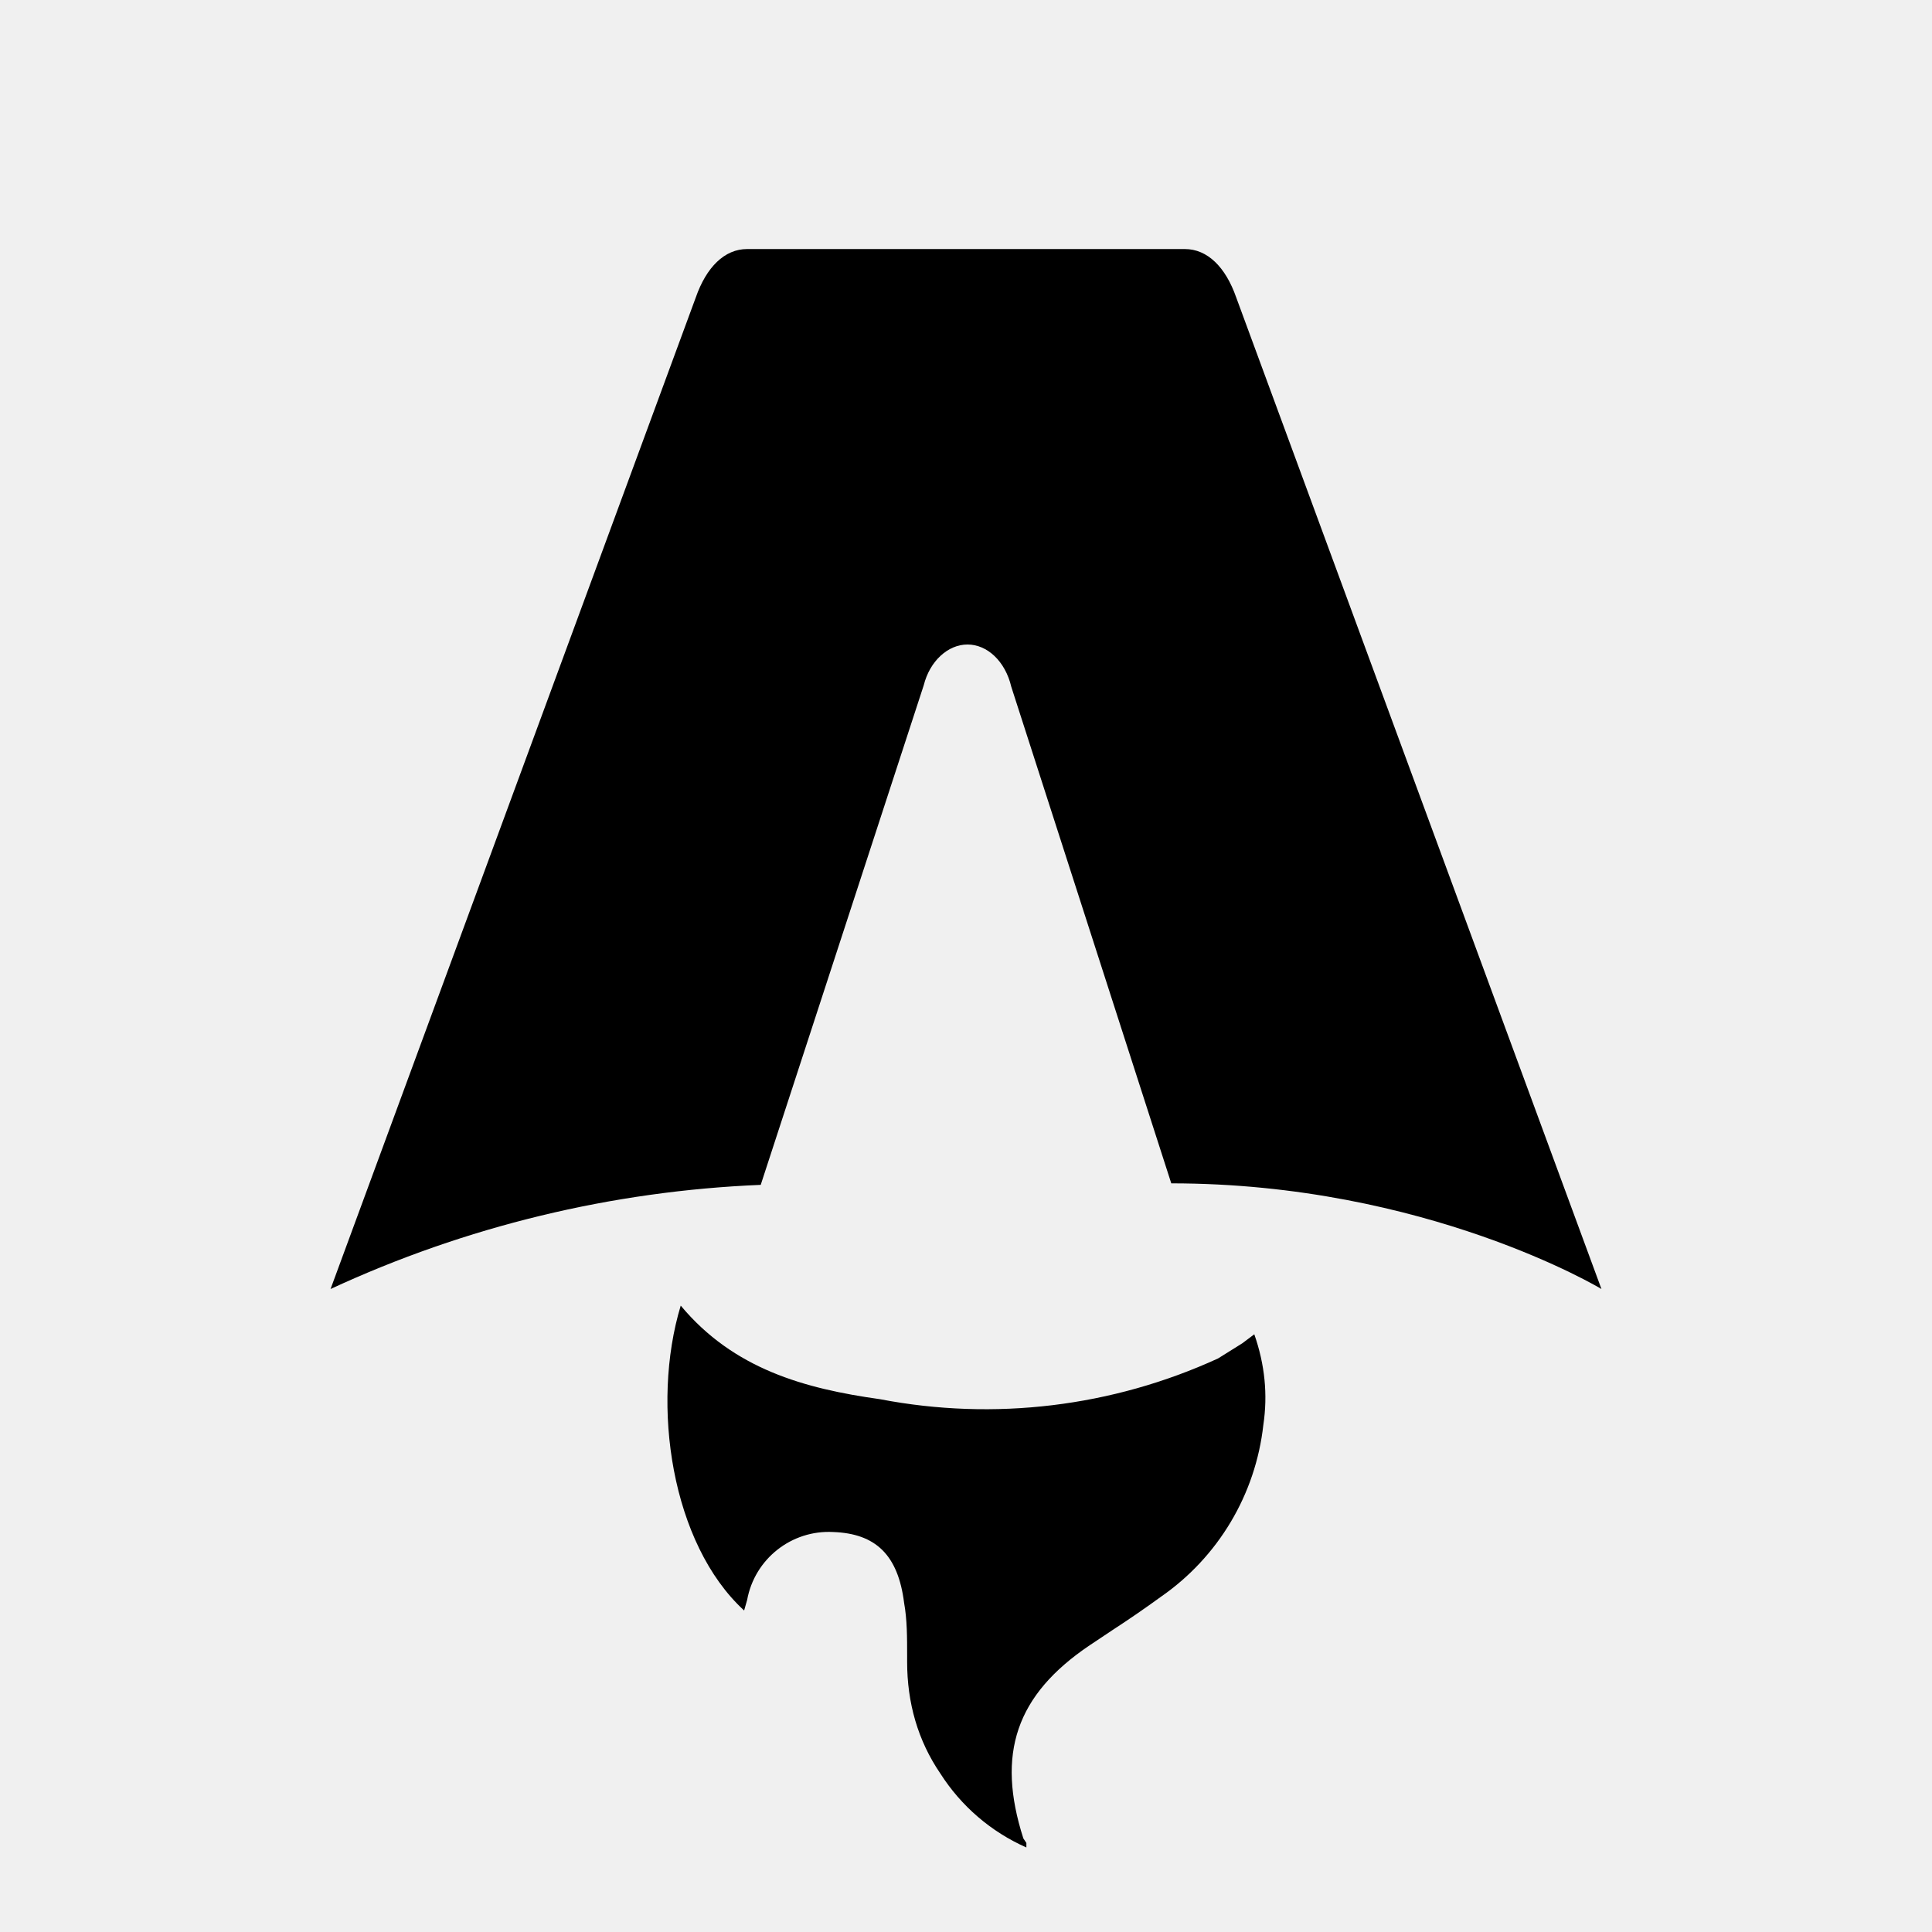
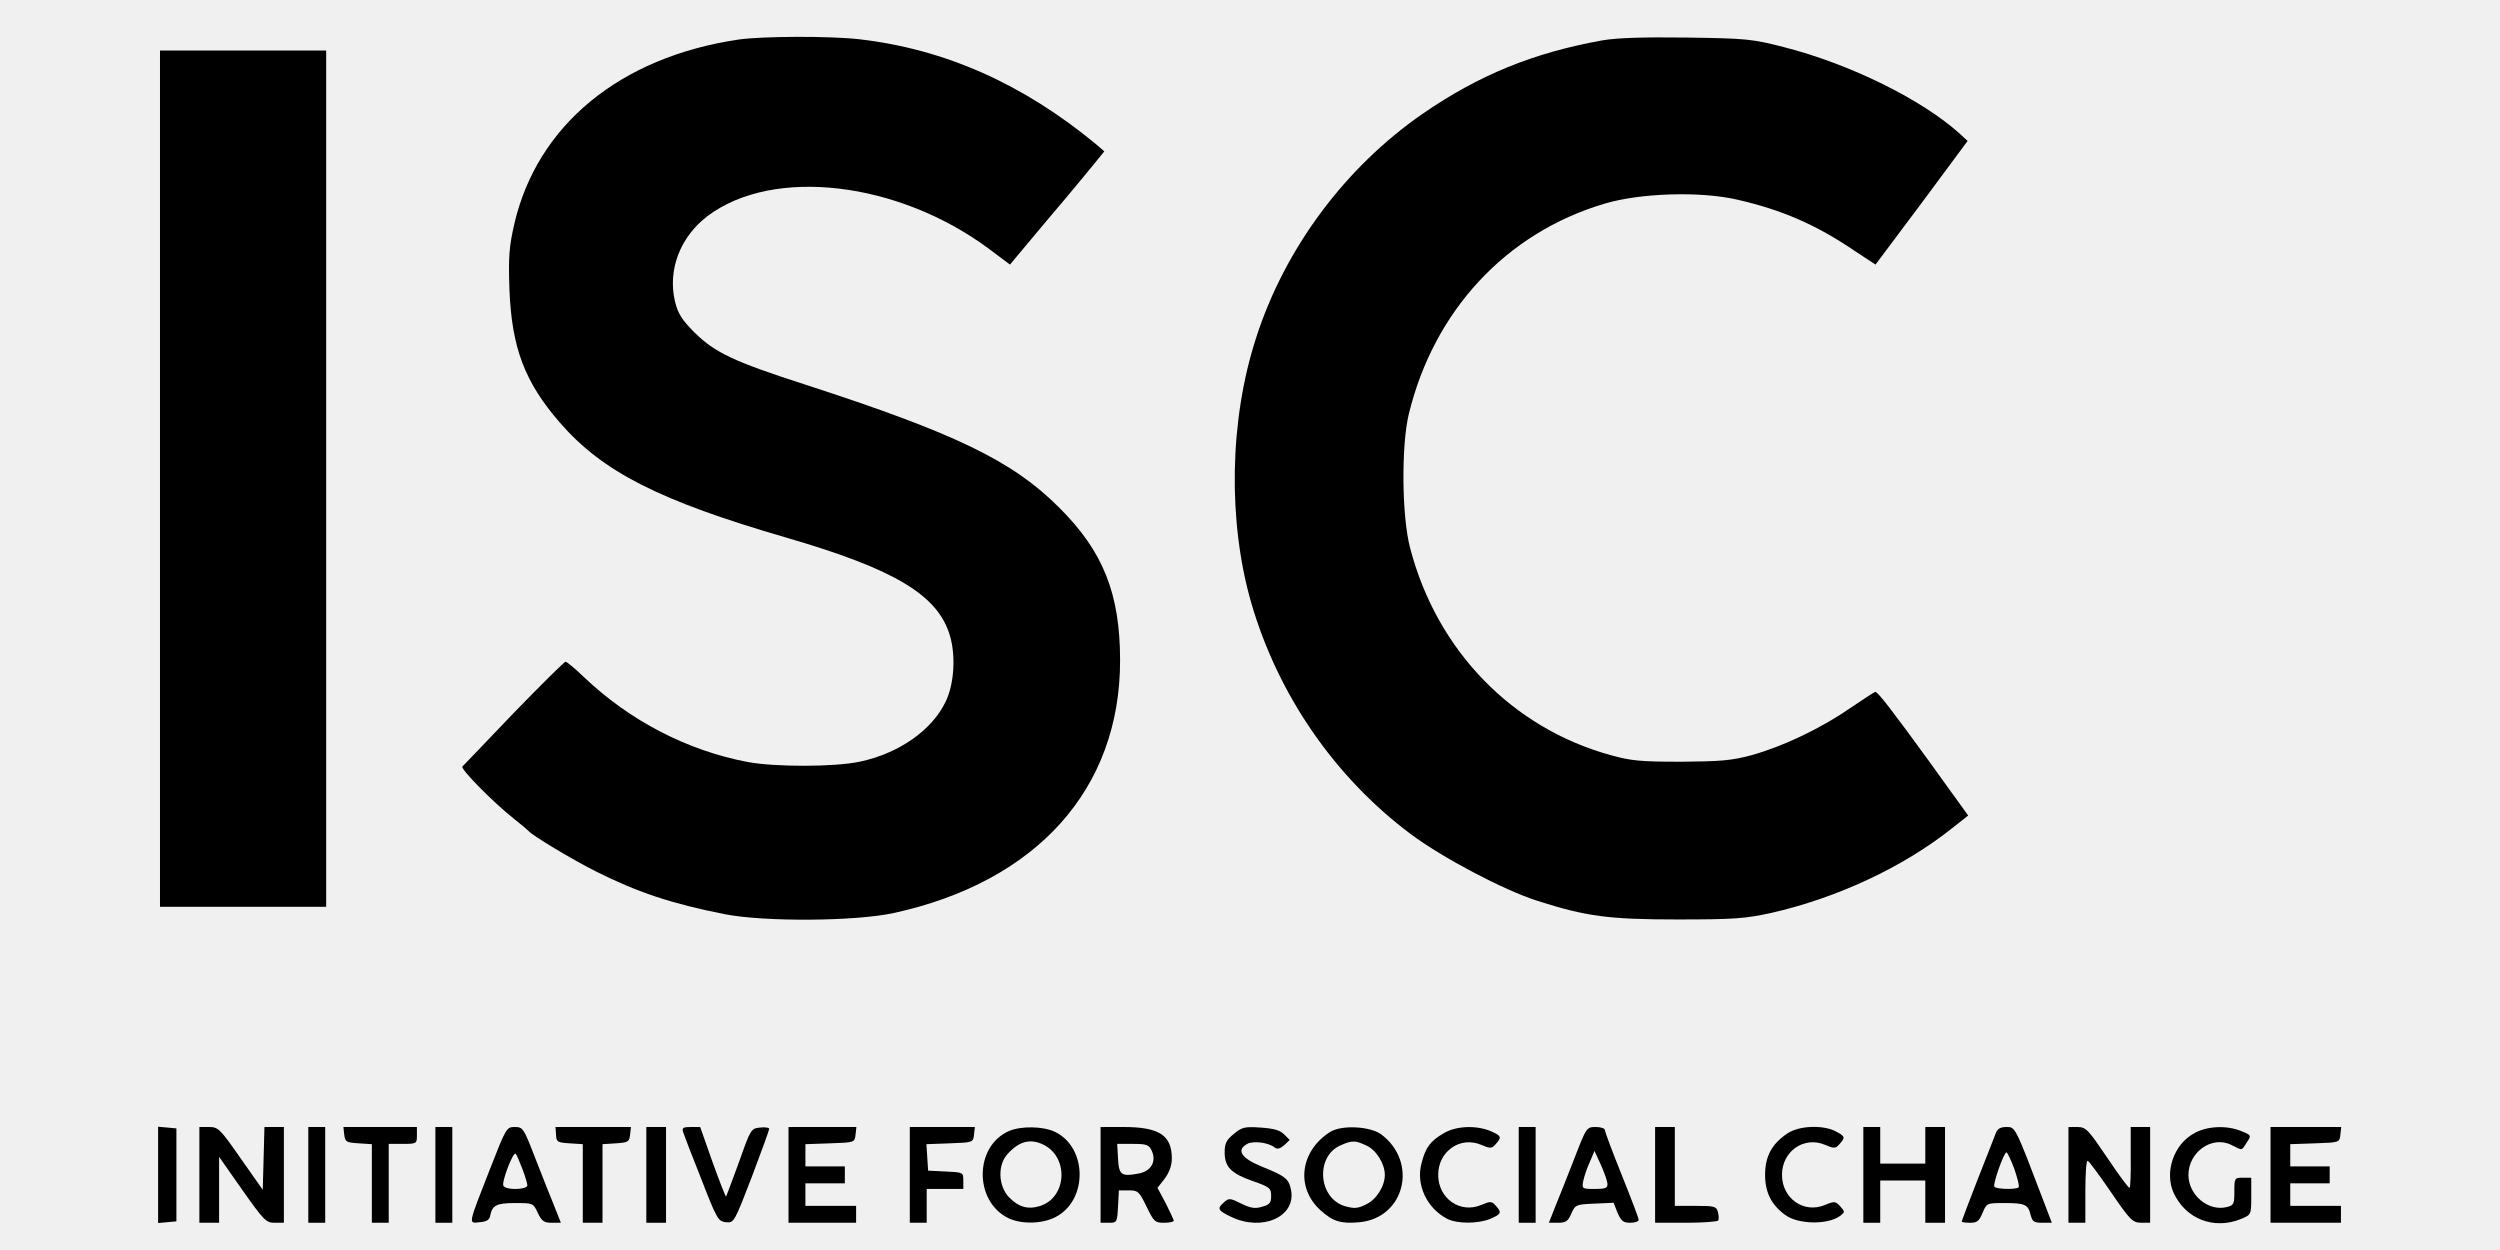
- <svg xmlns="http://www.w3.org/2000/svg" fill="none" viewBox="0 0 128 128">
-   <path d="M50.4 78.5a75.1 75.1 0 0 0-28.5 6.9l24.2-65.7c.7-2 1.9-3.2 3.4-3.2h29c1.5 0 2.7 1.2 3.4 3.2l24.2 65.7s-11.6-7-28.5-7L67 45.5c-.4-1.7-1.6-2.8-2.9-2.8-1.3 0-2.5 1.1-2.9 2.7L50.4 78.5Zm-1.1 28.2Zm-4.2-20.2c-2 6.6-.6 15.8 4.2 20.2a17.5 17.5 0 0 1 .2-.7 5.5 5.5 0 0 1 5.7-4.5c2.8.1 4.3 1.5 4.7 4.7.2 1.1.2 2.3.2 3.5v.4c0 2.7.7 5.2 2.2 7.4a13 13 0 0 0 5.7 4.9v-.3l-.2-.3c-1.8-5.6-.5-9.5 4.4-12.8l1.5-1a73 73 0 0 0 3.2-2.2 16 16 0 0 0 6.8-11.4c.3-2 .1-4-.6-6l-.8.6-1.6 1a37 37 0 0 1-22.4 2.7c-5-.7-9.7-2-13.2-6.2Z" />
-   <style>
-         path { fill: #000; }
-         @media (prefers-color-scheme: dark) {
-             path { fill: #FFF; }
-         }
-     </style>
+ <svg xmlns="http://www.w3.org/2000/svg" version="1.1" width="600" height="300" viewBox="0 0 600 300" xml:space="preserve">
+   <defs>
+ </defs>
+   <g transform="matrix(1 0 0 1 300 150)" id="78dd0f75-c851-4ed0-8f06-1c951315dfb0">
+     <rect style="stroke: none; stroke-width: 1; stroke-dasharray: none; stroke-linecap: butt; stroke-dashoffset: 0; stroke-linejoin: miter; stroke-miterlimit: 4; fill: rgb(255,255,255); fill-rule: nonzero; opacity: 1; visibility: hidden;" vector-effect="non-scaling-stroke" x="-300" y="-150" rx="0" ry="0" width="600" height="300" />
+   </g>
+   <g transform="matrix(Infinity NaN NaN Infinity 0 0)" id="c85c18ec-3a12-4662-9070-d67b48b0387b">
+ </g>
+   <g transform="matrix(0.52 0 0 0.52 300 150)">
+     <g style="" vector-effect="non-scaling-stroke">
+       <g transform="matrix(0.13 0 0 -0.13 -211.76 -67.72)">
+         <path style="stroke: none; stroke-width: 1; stroke-dasharray: none; stroke-linecap: butt; stroke-dashoffset: 0; stroke-linejoin: miter; stroke-miterlimit: 4; fill: rgb(0,0,0); fill-rule: nonzero; opacity: 1;" vector-effect="non-scaling-stroke" transform=" translate(-9252.3, -4021.35)" d="M 9066 5579 C 8645 5517 8350 5275 8269 4923 C 8251 4843 8248 4809 8252 4692 C 8260 4485 8306 4363 8431 4219 C 8583 4044 8783 3942 9237 3810 C 9622 3698 9774 3606 9816 3462 C 9837 3391 9831 3291 9801 3229 C 9753 3127 9634 3044 9495 3015 C 9405 2996 9194 2996 9098 3014 C 8882 3055 8679 3161 8517 3315 C 8486 3345 8456 3370 8451 3370 C 8447 3370 8364 3288 8267 3188 C 8171 3087 8089 3002 8085 2998 C 8077 2990 8192 2873 8265 2815 C 8293 2793 8317 2772 8320 2769 C 8333 2753 8478 2666 8560 2625 C 8708 2551 8828 2511 9015 2474 C 9155 2446 9480 2448 9617 2478 C 10124 2589 10420 2918 10420 3374 C 10420 3612 10360 3763 10201 3920 C 10036 4084 9835 4181 9302 4354 C 9047 4436 8981 4468 8909 4539 C 8864 4584 8851 4605 8840 4648 C 8813 4761 8858 4878 8955 4952 C 9188 5128 9633 5076 9957 4834 L 10029 4780 L 10157 4933 C 10228 5016 10303 5107 10325 5134 L 10364 5182 L 10335 5207 C 10075 5422 9798 5545 9494 5580 C 9390 5592 9150 5591 9066 5579 z" stroke-linecap="round" />
+       </g>
+       <g transform="matrix(0.13 0 0 -0.13 162.21 -67.65)">
+         <path style="stroke: none; stroke-width: 1; stroke-dasharray: none; stroke-linecap: butt; stroke-dashoffset: 0; stroke-linejoin: miter; stroke-miterlimit: 4; fill: rgb(0,0,0); fill-rule: nonzero; opacity: 1;" vector-effect="non-scaling-stroke" transform=" translate(-12057.05, -4020.8)" d="M 12060 5576 C 11815 5532 11622 5453 11423 5316 C 11148 5126 10933 4838 10831 4520 C 10736 4228 10730 3869 10814 3578 C 10909 3252 11110 2960 11380 2758 C 11491 2675 11710 2559 11830 2521 C 12002 2466 12082 2455 12325 2455 C 12530 2455 12566 2458 12659 2478 C 12893 2531 13129 2641 13302 2779 L 13359 2824 L 13326 2870 C 13308 2895 13262 2958 13225 3010 C 13090 3196 13037 3265 13029 3263 C 13025 3262 12984 3235 12938 3204 C 12834 3132 12698 3068 12589 3038 C 12518 3019 12479 3016 12340 3015 C 12198 3015 12163 3018 12091 3038 C 11741 3134 11473 3409 11378 3773 C 11348 3884 11346 4137 11373 4249 C 11462 4616 11718 4892 12067 4996 C 12194 5034 12405 5041 12537 5011 C 12696 4975 12819 4922 12957 4828 L 13030 4780 L 13194 4999 L 13357 5219 L 13331 5243 C 13197 5365 12940 5492 12705 5552 C 12592 5581 12572 5583 12360 5586 C 12202 5588 12113 5585 12060 5576 z" stroke-linecap="round" />
+       </g>
+       <g transform="matrix(0.13 0 0 -0.13 -464.73 -67.54)">
+         <path style="stroke: none; stroke-width: 1; stroke-dasharray: none; stroke-linecap: butt; stroke-dashoffset: 0; stroke-linejoin: miter; stroke-miterlimit: 4; fill: rgb(0,0,0); fill-rule: nonzero; opacity: 1;" vector-effect="non-scaling-stroke" transform=" translate(-7355, -4020)" d="M 7060 4020 L 7060 2500 L 7355 2500 L 7650 2500 L 7650 4020 L 7650 5540 L 7355 5540 L 7060 5540 L 7060 4020 z" stroke-linecap="round" />
+       </g>
+       <g transform="matrix(0.13 0 0 -0.13 -499.73 253.79)">
+         <path style="stroke: none; stroke-width: 1; stroke-dasharray: none; stroke-linecap: butt; stroke-dashoffset: 0; stroke-linejoin: miter; stroke-miterlimit: 4; fill: rgb(0,0,0); fill-rule: nonzero; opacity: 1;" vector-effect="non-scaling-stroke" transform=" translate(-7092.5, -1610)" d="M 7060 1610 L 7060 1439 L 7093 1442 L 7125 1445 L 7125 1610 L 7125 1775 L 7093 1778 L 7060 1781 L 7060 1610 z" stroke-linecap="round" />
+       </g>
+       <g transform="matrix(0.13 0 0 -0.13 -465.4 253.79)">
+         <path style="stroke: none; stroke-width: 1; stroke-dasharray: none; stroke-linecap: butt; stroke-dashoffset: 0; stroke-linejoin: miter; stroke-miterlimit: 4; fill: rgb(0,0,0); fill-rule: nonzero; opacity: 1;" vector-effect="non-scaling-stroke" transform=" translate(-7350, -1610)" d="M 7200 1610 L 7200 1440 L 7235 1440 L 7270 1440 L 7270 1557 L 7270 1674 L 7352 1557 C 7429 1448 7437 1440 7467 1440 L 7500 1440 L 7500 1610 L 7500 1780 L 7465 1780 L 7431 1780 L 7428 1668 L 7425 1557 L 7347 1668 C 7273 1774 7267 1780 7234 1780 L 7200 1780 L 7200 1610 z" stroke-linecap="round" />
+       </g>
+       <g transform="matrix(0.13 0 0 -0.13 -430.73 253.79)">
+         <path style="stroke: none; stroke-width: 1; stroke-dasharray: none; stroke-linecap: butt; stroke-dashoffset: 0; stroke-linejoin: miter; stroke-miterlimit: 4; fill: rgb(0,0,0); fill-rule: nonzero; opacity: 1;" vector-effect="non-scaling-stroke" transform=" translate(-7610, -1610)" d="M 7580 1610 L 7580 1440 L 7610 1440 L 7640 1440 L 7640 1610 L 7640 1780 L 7610 1780 L 7580 1780 L 7580 1610 z" stroke-linecap="round" />
+       </g>
+       <g transform="matrix(0.13 0 0 -0.13 -401.47 253.79)">
+         <path style="stroke: none; stroke-width: 1; stroke-dasharray: none; stroke-linecap: butt; stroke-dashoffset: 0; stroke-linejoin: miter; stroke-miterlimit: 4; fill: rgb(0,0,0); fill-rule: nonzero; opacity: 1;" vector-effect="non-scaling-stroke" transform=" translate(-7829.5, -1610)" d="M 7702 1753 C 7705 1727 7709 1725 7753 1722 L 7800 1719 L 7800 1579 L 7800 1440 L 7830 1440 L 7860 1440 L 7860 1580 L 7860 1720 L 7910 1720 C 7959 1720 7960 1721 7960 1750 L 7960 1780 L 7829 1780 L 7699 1780 L 7702 1753 z" stroke-linecap="round" />
+       </g>
+       <g transform="matrix(0.13 0 0 -0.13 -372.07 253.79)">
+         <path style="stroke: none; stroke-width: 1; stroke-dasharray: none; stroke-linecap: butt; stroke-dashoffset: 0; stroke-linejoin: miter; stroke-miterlimit: 4; fill: rgb(0,0,0); fill-rule: nonzero; opacity: 1;" vector-effect="non-scaling-stroke" transform=" translate(-8050, -1610)" d="M 8020 1610 L 8020 1440 L 8050 1440 L 8080 1440 L 8080 1610 L 8080 1780 L 8050 1780 L 8020 1780 L 8020 1610 z" stroke-linecap="round" />
+       </g>
+       <g transform="matrix(0.13 0 0 -0.13 -338.59 253.79)">
+         <path style="stroke: none; stroke-width: 1; stroke-dasharray: none; stroke-linecap: butt; stroke-dashoffset: 0; stroke-linejoin: miter; stroke-miterlimit: 4; fill: rgb(0,0,0); fill-rule: nonzero; opacity: 1;" vector-effect="non-scaling-stroke" transform=" translate(-8301.04, -1610)" d="M 8207 1630 C 8128 1428 8130 1438 8171 1442 C 8196 1444 8206 1451 8208 1465 C 8215 1502 8231 1510 8296 1510 C 8360 1510 8361 1510 8377 1475 C 8391 1446 8399 1440 8426 1440 L 8459 1440 L 8434 1503 C 8420 1537 8390 1613 8367 1672 C 8327 1776 8324 1780 8295 1780 C 8266 1780 8264 1776 8207 1630 z M 8322 1632 C 8332 1606 8340 1579 8340 1573 C 8340 1557 8264 1555 8255 1571 C 8247 1583 8290 1694 8298 1685 C 8302 1682 8312 1658 8322 1632 z" stroke-linecap="round" />
+       </g>
+       <g transform="matrix(0.13 0 0 -0.13 -303.13 253.79)">
+         <path style="stroke: none; stroke-width: 1; stroke-dasharray: none; stroke-linecap: butt; stroke-dashoffset: 0; stroke-linejoin: miter; stroke-miterlimit: 4; fill: rgb(0,0,0); fill-rule: nonzero; opacity: 1;" vector-effect="non-scaling-stroke" transform=" translate(-8567, -1610)" d="M 8435 1753 C 8436 1727 8439 1725 8483 1722 L 8530 1719 L 8530 1579 L 8530 1440 L 8565 1440 L 8600 1440 L 8600 1579 L 8600 1719 L 8648 1722 C 8691 1725 8695 1727 8698 1753 L 8701 1780 L 8567 1780 L 8433 1780 L 8435 1753 z" stroke-linecap="round" />
+       </g>
+       <g transform="matrix(0.13 0 0 -0.13 -274.07 253.79)">
+         <path style="stroke: none; stroke-width: 1; stroke-dasharray: none; stroke-linecap: butt; stroke-dashoffset: 0; stroke-linejoin: miter; stroke-miterlimit: 4; fill: rgb(0,0,0); fill-rule: nonzero; opacity: 1;" vector-effect="non-scaling-stroke" transform=" translate(-8785, -1610)" d="M 8750 1610 L 8750 1440 L 8785 1440 L 8820 1440 L 8820 1610 L 8820 1780 L 8785 1780 L 8750 1780 L 8750 1610 z" stroke-linecap="round" />
+       </g>
+       <g transform="matrix(0.13 0 0 -0.13 -241.88 253.7)">
+         <path style="stroke: none; stroke-width: 1; stroke-dasharray: none; stroke-linecap: butt; stroke-dashoffset: 0; stroke-linejoin: miter; stroke-miterlimit: 4; fill: rgb(0,0,0); fill-rule: nonzero; opacity: 1;" vector-effect="non-scaling-stroke" transform=" translate(-9026.39, -1610.7)" d="M 8874 1763 C 8877 1753 8906 1678 8939 1595 C 8994 1453 8999 1445 9026 1442 C 9055 1439 9056 1441 9118 1602 C 9152 1692 9180 1769 9180 1773 C 9180 1778 9165 1780 9148 1778 C 9116 1775 9114 1773 9073 1656 C 9049 1590 9028 1535 9027 1533 C 9025 1532 9004 1586 8979 1655 L 8935 1780 L 8902 1780 C 8875 1780 8870 1777 8874 1763 z" stroke-linecap="round" />
+       </g>
+       <g transform="matrix(0.13 0 0 -0.13 -197.33 253.79)">
+         <path style="stroke: none; stroke-width: 1; stroke-dasharray: none; stroke-linecap: butt; stroke-dashoffset: 0; stroke-linejoin: miter; stroke-miterlimit: 4; fill: rgb(0,0,0); fill-rule: nonzero; opacity: 1;" vector-effect="non-scaling-stroke" transform=" translate(-9360.5, -1610)" d="M 9240 1610 L 9240 1440 L 9360 1440 L 9480 1440 L 9480 1470 L 9480 1500 L 9390 1500 L 9300 1500 L 9300 1540 L 9300 1580 L 9370 1580 L 9440 1580 L 9440 1610 L 9440 1640 L 9370 1640 L 9300 1640 L 9300 1680 L 9300 1719 L 9388 1722 C 9475 1725 9475 1725 9478 1753 L 9481 1780 L 9361 1780 L 9240 1780 L 9240 1610 z" stroke-linecap="round" />
+       </g>
+       <g transform="matrix(0.13 0 0 -0.13 -142 253.79)">
+         <path style="stroke: none; stroke-width: 1; stroke-dasharray: none; stroke-linecap: butt; stroke-dashoffset: 0; stroke-linejoin: miter; stroke-miterlimit: 4; fill: rgb(0,0,0); fill-rule: nonzero; opacity: 1;" vector-effect="non-scaling-stroke" transform=" translate(-9775.5, -1610)" d="M 9660 1610 L 9660 1440 L 9690 1440 L 9720 1440 L 9720 1500 L 9720 1560 L 9785 1560 L 9850 1560 L 9850 1590 C 9850 1619 9849 1619 9788 1622 L 9725 1625 L 9722 1672 L 9719 1719 L 9802 1722 C 9884 1725 9885 1725 9888 1753 L 9891 1780 L 9776 1780 L 9660 1780 L 9660 1610 z" stroke-linecap="round" />
+       </g>
+       <g transform="matrix(0.13 0 0 -0.13 -101 253.83)">
+         <path style="stroke: none; stroke-width: 1; stroke-dasharray: none; stroke-linecap: butt; stroke-dashoffset: 0; stroke-linejoin: miter; stroke-miterlimit: 4; fill: rgb(0,0,0); fill-rule: nonzero; opacity: 1;" vector-effect="non-scaling-stroke" transform=" translate(-10083, -1609.73)" d="M 10005 1766 C 9880 1712 9880 1515 10003 1456 C 10050 1434 10122 1436 10169 1460 C 10285 1519 10283 1708 10167 1763 C 10125 1783 10047 1784 10005 1766 z M 10129 1716 C 10217 1670 10209 1531 10116 1500 C 10072 1486 10039 1495 10004 1531 C 9966 1571 9963 1646 10000 1685 C 10042 1731 10082 1740 10129 1716 z" stroke-linecap="round" />
+       </g>
+       <g transform="matrix(0.13 0 0 -0.13 -52.07 253.79)">
+         <path style="stroke: none; stroke-width: 1; stroke-dasharray: none; stroke-linecap: butt; stroke-dashoffset: 0; stroke-linejoin: miter; stroke-miterlimit: 4; fill: rgb(0,0,0); fill-rule: nonzero; opacity: 1;" vector-effect="non-scaling-stroke" transform=" translate(-10450, -1610)" d="M 10320 1610 L 10320 1440 L 10350 1440 C 10378 1440 10379 1441 10382 1498 L 10385 1555 L 10420 1555 C 10453 1555 10457 1551 10483 1498 C 10509 1444 10513 1440 10545 1440 C 10564 1440 10580 1443 10580 1448 C 10579 1452 10566 1480 10551 1510 L 10522 1564 L 10548 1597 C 10564 1619 10573 1643 10573 1668 C 10573 1751 10528 1780 10400 1780 L 10320 1780 L 10320 1610 z M 10502 1695 C 10519 1657 10499 1623 10456 1615 C 10394 1603 10385 1609 10382 1668 L 10379 1720 L 10435 1720 C 10484 1720 10492 1717 10502 1695 z" stroke-linecap="round" />
+       </g>
+       <g transform="matrix(0.13 0 0 -0.13 2.56 253.83)">
+         <path style="stroke: none; stroke-width: 1; stroke-dasharray: none; stroke-linecap: butt; stroke-dashoffset: 0; stroke-linejoin: miter; stroke-miterlimit: 4; fill: rgb(0,0,0); fill-rule: nonzero; opacity: 1;" vector-effect="non-scaling-stroke" transform=" translate(-10859.68, -1609.72)" d="M 10782 1755 C 10756 1734 10750 1721 10750 1690 C 10750 1638 10773 1615 10850 1588 C 10910 1567 10915 1563 10915 1535 C 10915 1511 10910 1504 10883 1497 C 10858 1489 10842 1492 10809 1508 C 10769 1528 10765 1528 10748 1513 C 10722 1490 10725 1484 10773 1461 C 10883 1408 11003 1461 10986 1555 C 10978 1596 10967 1605 10883 1639 C 10809 1669 10790 1698 10830 1720 C 10852 1732 10906 1725 10928 1707 C 10937 1700 10946 1703 10961 1715 L 10981 1734 L 10961 1754 C 10946 1769 10923 1775 10877 1778 C 10820 1782 10811 1779 10782 1755 z" stroke-linecap="round" />
+       </g>
+       <g transform="matrix(0.13 0 0 -0.13 47.76 253.85)">
+         <path style="stroke: none; stroke-width: 1; stroke-dasharray: none; stroke-linecap: butt; stroke-dashoffset: 0; stroke-linejoin: miter; stroke-miterlimit: 4; fill: rgb(0,0,0); fill-rule: nonzero; opacity: 1;" vector-effect="non-scaling-stroke" transform=" translate(-11198.7, -1609.57)" d="M 11115 1762 C 11009 1694 10993 1565 11081 1485 C 11126 1444 11154 1436 11221 1442 C 11381 1458 11429 1655 11297 1754 C 11257 1783 11155 1788 11115 1762 z M 11245 1714 C 11280 1698 11310 1649 11310 1610 C 11310 1570 11280 1522 11243 1505 C 11213 1490 11201 1490 11168 1499 C 11073 1528 11063 1676 11153 1715 C 11194 1733 11205 1733 11245 1714 z" stroke-linecap="round" />
+       </g>
+       <g transform="matrix(0.13 0 0 -0.13 96.86 253.78)">
+         <path style="stroke: none; stroke-width: 1; stroke-dasharray: none; stroke-linecap: butt; stroke-dashoffset: 0; stroke-linejoin: miter; stroke-miterlimit: 4; fill: rgb(0,0,0); fill-rule: nonzero; opacity: 1;" vector-effect="non-scaling-stroke" transform=" translate(-11566.91, -1610.14)" d="M 11508 1757 C 11462 1730 11445 1707 11431 1652 C 11410 1576 11449 1492 11522 1454 C 11557 1436 11631 1436 11675 1454 C 11714 1471 11717 1476 11694 1501 C 11680 1517 11675 1517 11642 1503 C 11568 1472 11490 1526 11490 1610 C 11490 1694 11568 1748 11642 1717 C 11675 1703 11680 1703 11694 1719 C 11717 1744 11714 1749 11675 1766 C 11623 1787 11552 1784 11508 1757 z" stroke-linecap="round" />
+       </g>
+       <g transform="matrix(0.13 0 0 -0.13 127.93 253.79)">
+         <path style="stroke: none; stroke-width: 1; stroke-dasharray: none; stroke-linecap: butt; stroke-dashoffset: 0; stroke-linejoin: miter; stroke-miterlimit: 4; fill: rgb(0,0,0); fill-rule: nonzero; opacity: 1;" vector-effect="non-scaling-stroke" transform=" translate(-11800, -1610)" d="M 11770 1610 L 11770 1440 L 11800 1440 L 11830 1440 L 11830 1610 L 11830 1780 L 11800 1780 L 11770 1780 L 11770 1610 z" stroke-linecap="round" />
+       </g>
+       <g transform="matrix(0.13 0 0 -0.13 158.67 253.79)">
+         <path style="stroke: none; stroke-width: 1; stroke-dasharray: none; stroke-linecap: butt; stroke-dashoffset: 0; stroke-linejoin: miter; stroke-miterlimit: 4; fill: rgb(0,0,0); fill-rule: nonzero; opacity: 1;" vector-effect="non-scaling-stroke" transform=" translate(-12030.5, -1610)" d="M 11963 1672 C 11940 1613 11910 1537 11896 1503 L 11871 1440 L 11904 1440 C 11931 1440 11939 1445 11951 1473 C 11965 1504 11967 1505 12033 1508 L 12101 1511 L 12115 1475 C 12128 1446 12135 1440 12160 1440 C 12177 1440 12190 1445 12190 1450 C 12190 1456 12163 1527 12130 1609 C 12097 1691 12070 1763 12070 1769 C 12070 1775 12055 1780 12038 1780 C 12005 1780 12004 1778 11963 1672 z M 12079 1578 C 12080 1563 12071 1560 12034 1560 C 11989 1560 11988 1561 11993 1588 C 11996 1603 12006 1633 12016 1655 L 12033 1695 L 12056 1645 C 12068 1618 12079 1587 12079 1578 z" stroke-linecap="round" />
+       </g>
+       <g transform="matrix(0.13 0 0 -0.13 201.65 253.79)">
+         <path style="stroke: none; stroke-width: 1; stroke-dasharray: none; stroke-linecap: butt; stroke-dashoffset: 0; stroke-linejoin: miter; stroke-miterlimit: 4; fill: rgb(0,0,0); fill-rule: nonzero; opacity: 1;" vector-effect="non-scaling-stroke" transform=" translate(-12352.91, -1610)" d="M 12240 1610 L 12240 1440 L 12349 1440 C 12410 1440 12461 1444 12464 1448 C 12467 1453 12466 1466 12463 1478 C 12458 1498 12451 1500 12384 1500 L 12310 1500 L 12310 1640 L 12310 1780 L 12275 1780 L 12240 1780 L 12240 1610 z" stroke-linecap="round" />
+       </g>
+       <g transform="matrix(0.13 0 0 -0.13 255.91 253.69)">
+         <path style="stroke: none; stroke-width: 1; stroke-dasharray: none; stroke-linecap: butt; stroke-dashoffset: 0; stroke-linejoin: miter; stroke-miterlimit: 4; fill: rgb(0,0,0); fill-rule: nonzero; opacity: 1;" vector-effect="non-scaling-stroke" transform=" translate(-12759.81, -1610.77)" d="M 12699 1757 C 12644 1720 12620 1676 12620 1610 C 12620 1548 12642 1504 12691 1468 C 12737 1434 12841 1432 12886 1464 C 12904 1478 12904 1479 12887 1498 C 12870 1517 12866 1517 12832 1503 C 12758 1472 12680 1526 12680 1610 C 12680 1694 12758 1748 12832 1717 C 12865 1703 12870 1703 12884 1719 C 12906 1743 12904 1747 12870 1765 C 12825 1788 12740 1785 12699 1757 z" stroke-linecap="round" />
+       </g>
+       <g transform="matrix(0.13 0 0 -0.13 301.93 253.79)">
+         <path style="stroke: none; stroke-width: 1; stroke-dasharray: none; stroke-linecap: butt; stroke-dashoffset: 0; stroke-linejoin: miter; stroke-miterlimit: 4; fill: rgb(0,0,0); fill-rule: nonzero; opacity: 1;" vector-effect="non-scaling-stroke" transform=" translate(-13105, -1610)" d="M 12960 1610 L 12960 1440 L 12990 1440 L 13020 1440 L 13020 1515 L 13020 1590 L 13100 1590 L 13180 1590 L 13180 1515 L 13180 1440 L 13215 1440 L 13250 1440 L 13250 1610 L 13250 1780 L 13215 1780 L 13180 1780 L 13180 1715 L 13180 1650 L 13100 1650 L 13020 1650 L 13020 1715 L 13020 1780 L 12990 1780 L 12960 1780 L 12960 1610 z" stroke-linecap="round" />
+       </g>
+       <g transform="matrix(0.13 0 0 -0.13 349.27 253.79)">
+         <path style="stroke: none; stroke-width: 1; stroke-dasharray: none; stroke-linecap: butt; stroke-dashoffset: 0; stroke-linejoin: miter; stroke-miterlimit: 4; fill: rgb(0,0,0); fill-rule: nonzero; opacity: 1;" vector-effect="non-scaling-stroke" transform=" translate(-13460, -1610)" d="M 13421 1758 C 13416 1745 13387 1670 13356 1592 C 13325 1513 13300 1446 13300 1444 C 13300 1442 13313 1440 13330 1440 C 13355 1440 13362 1446 13374 1475 C 13389 1510 13389 1510 13452 1510 C 13525 1510 13536 1505 13545 1467 C 13551 1444 13557 1440 13586 1440 L 13620 1440 L 13596 1503 C 13489 1784 13491 1780 13459 1780 C 13438 1780 13427 1774 13421 1758 z M 13487 1631 C 13498 1598 13506 1569 13502 1566 C 13494 1557 13422 1559 13416 1568 C 13410 1578 13450 1690 13459 1690 C 13462 1690 13475 1663 13487 1631 z" stroke-linecap="round" />
+       </g>
+       <g transform="matrix(0.13 0 0 -0.13 396.6 253.79)">
+         <path style="stroke: none; stroke-width: 1; stroke-dasharray: none; stroke-linecap: butt; stroke-dashoffset: 0; stroke-linejoin: miter; stroke-miterlimit: 4; fill: rgb(0,0,0); fill-rule: nonzero; opacity: 1;" vector-effect="non-scaling-stroke" transform=" translate(-13815, -1610)" d="M 13670 1610 L 13670 1440 L 13700 1440 L 13730 1440 L 13730 1550 C 13730 1611 13733 1660 13738 1660 C 13742 1660 13779 1610 13820 1550 C 13889 1449 13897 1441 13928 1440 L 13960 1440 L 13960 1610 L 13960 1780 L 13925 1780 L 13891 1780 L 13891 1674 C 13892 1616 13890 1566 13887 1564 C 13885 1561 13849 1609 13809 1669 C 13740 1771 13733 1779 13703 1780 L 13670 1780 L 13670 1610 z" stroke-linecap="round" />
+       </g>
+       <g transform="matrix(0.13 0 0 -0.13 443.37 253.93)">
+         <path style="stroke: none; stroke-width: 1; stroke-dasharray: none; stroke-linecap: butt; stroke-dashoffset: 0; stroke-linejoin: miter; stroke-miterlimit: 4; fill: rgb(0,0,0); fill-rule: nonzero; opacity: 1;" vector-effect="non-scaling-stroke" transform=" translate(-14165.8, -1609)" d="M 14106 1757 C 14034 1717 14002 1620 14034 1547 C 14077 1453 14178 1414 14275 1454 C 14310 1469 14310 1469 14310 1534 L 14310 1600 L 14280 1600 C 14251 1600 14250 1599 14250 1551 C 14250 1507 14248 1502 14224 1496 C 14158 1479 14087 1538 14087 1610 C 14087 1692 14172 1751 14240 1716 C 14280 1696 14275 1695 14294 1725 C 14311 1750 14310 1751 14276 1765 C 14224 1787 14152 1784 14106 1757 z" stroke-linecap="round" />
+       </g>
+       <g transform="matrix(0.13 0 0 -0.13 487.33 253.79)">
+         <path style="stroke: none; stroke-width: 1; stroke-dasharray: none; stroke-linecap: butt; stroke-dashoffset: 0; stroke-linejoin: miter; stroke-miterlimit: 4; fill: rgb(0,0,0); fill-rule: nonzero; opacity: 1;" vector-effect="non-scaling-stroke" transform=" translate(-14495.5, -1610)" d="M 14370 1610 L 14370 1440 L 14495 1440 L 14620 1440 L 14620 1470 L 14620 1500 L 14530 1500 L 14440 1500 L 14440 1540 L 14440 1580 L 14510 1580 L 14580 1580 L 14580 1610 L 14580 1640 L 14510 1640 L 14440 1640 L 14440 1680 L 14440 1719 L 14528 1722 C 14615 1725 14615 1725 14618 1753 L 14621 1780 L 14496 1780 L 14370 1780 L 14370 1610 z" stroke-linecap="round" />
+       </g>
+     </g>
+   </g>
</svg>
